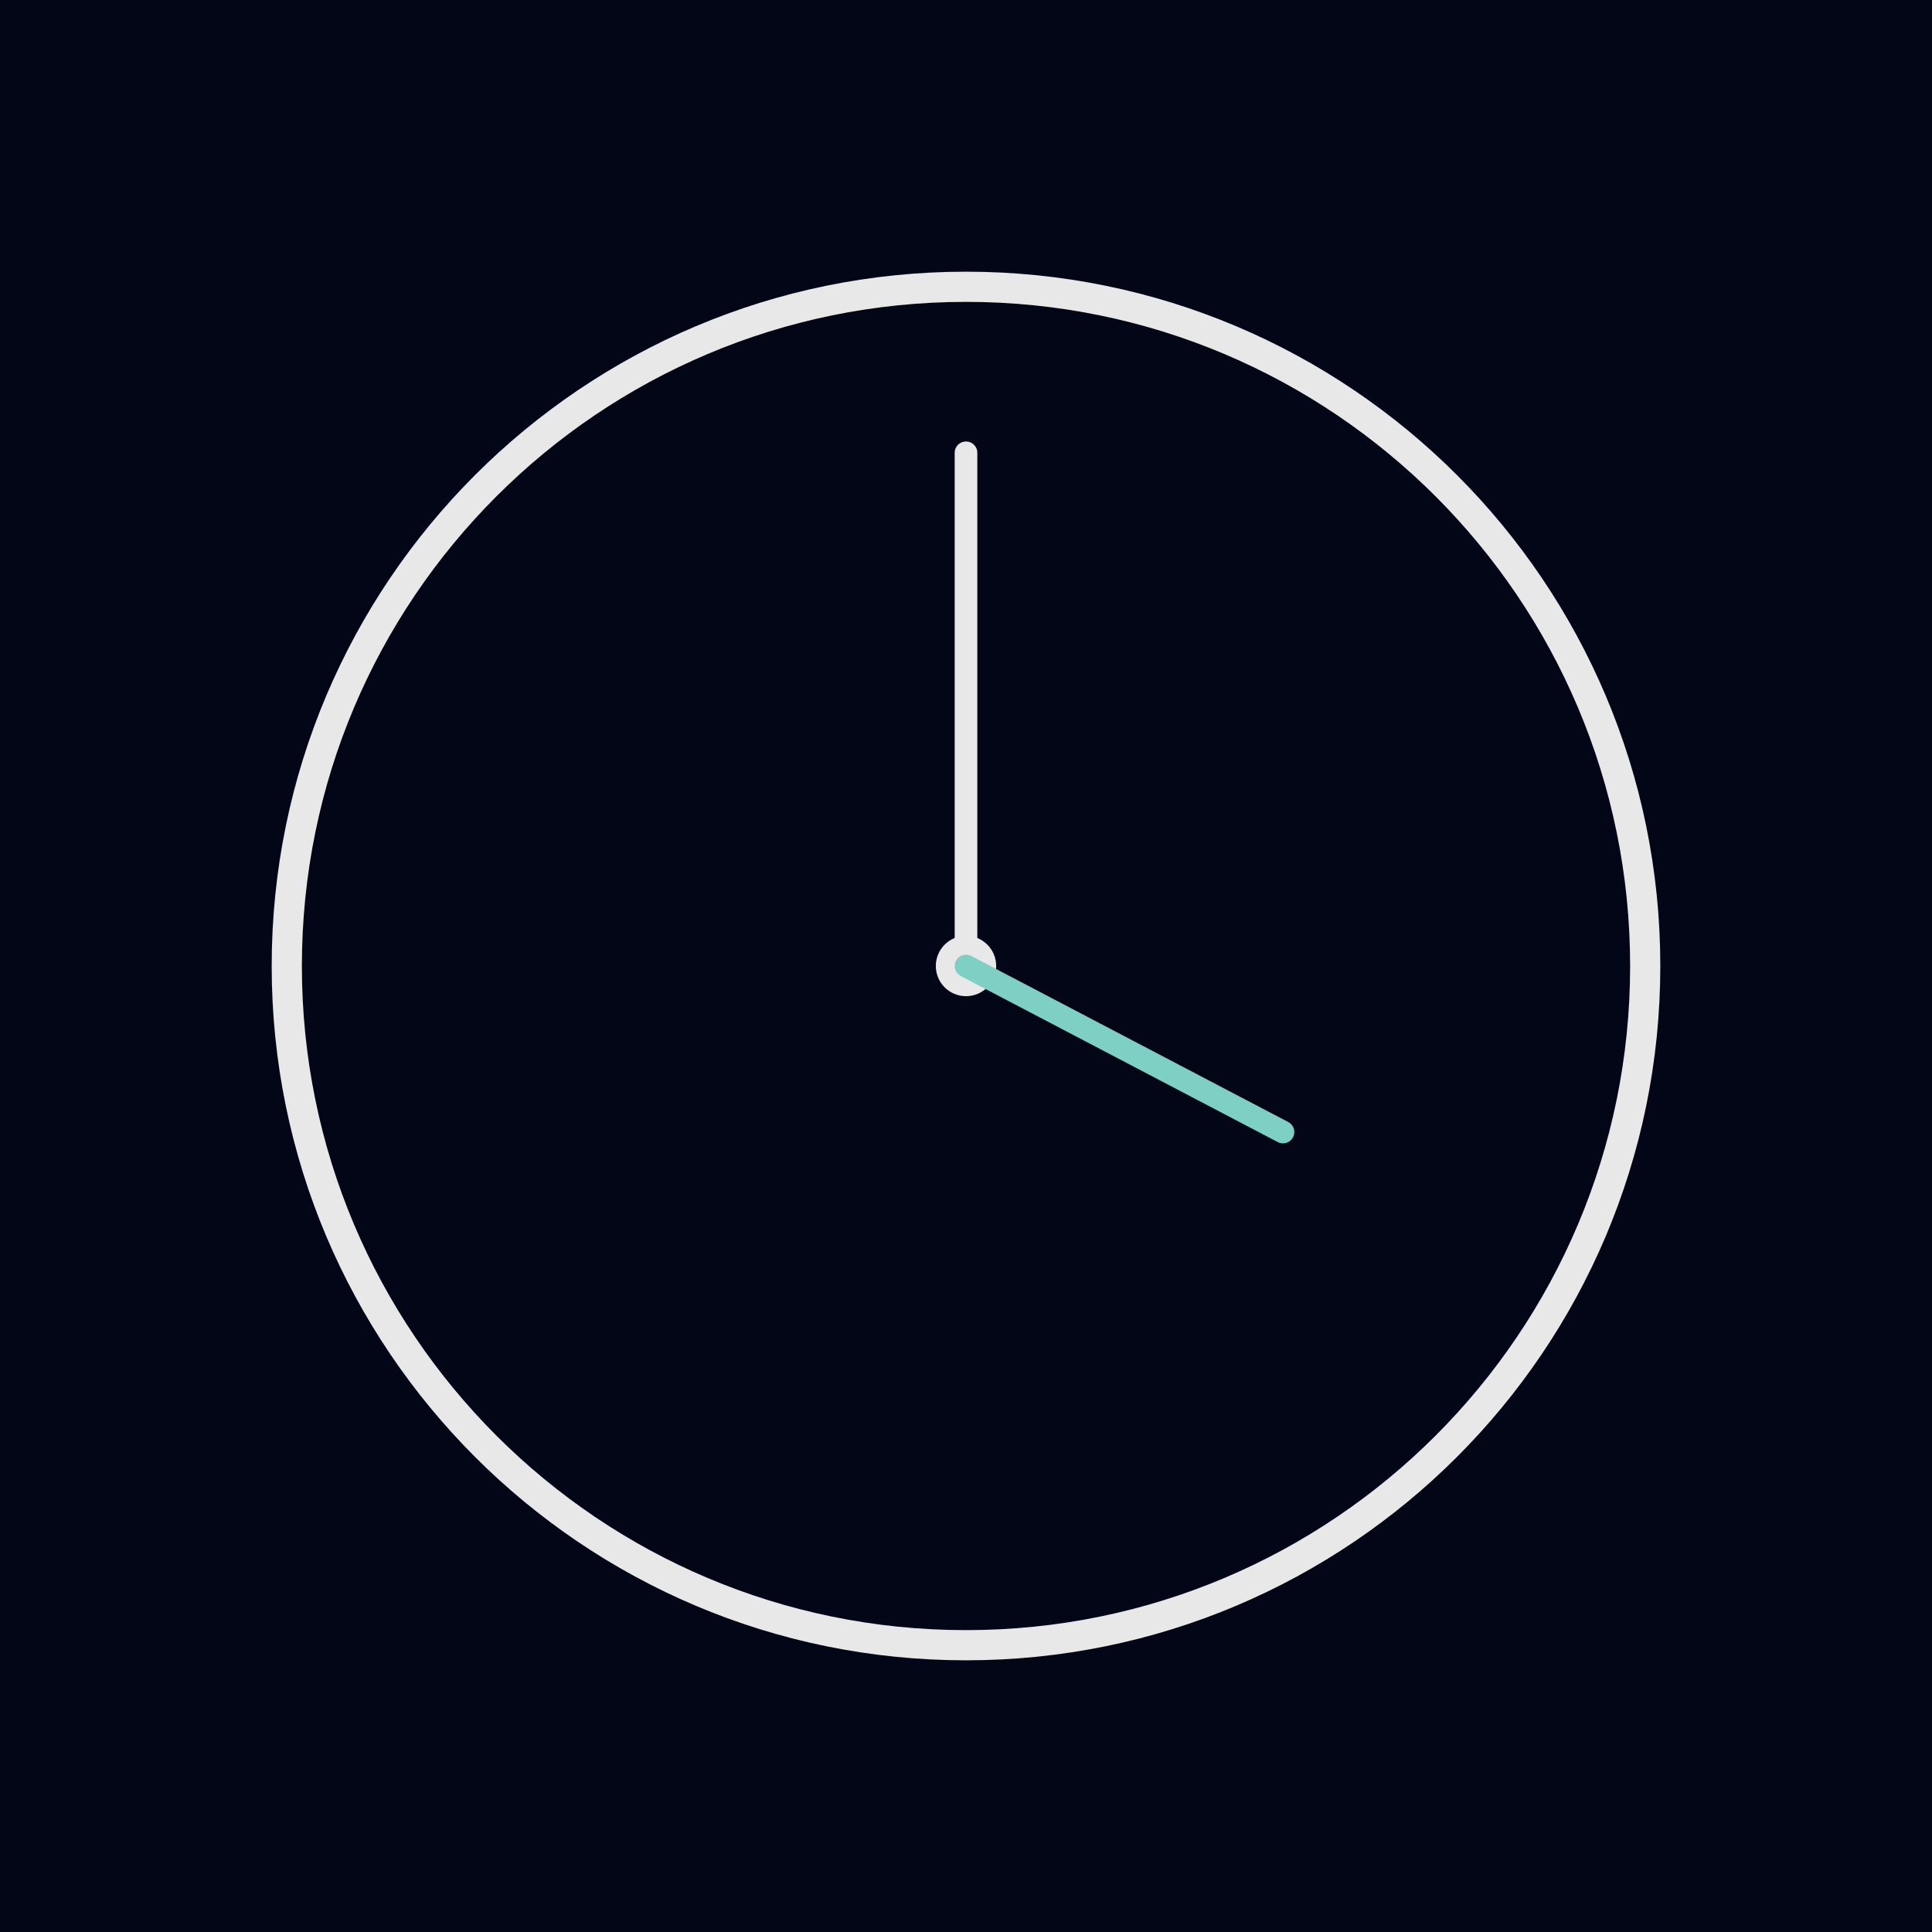
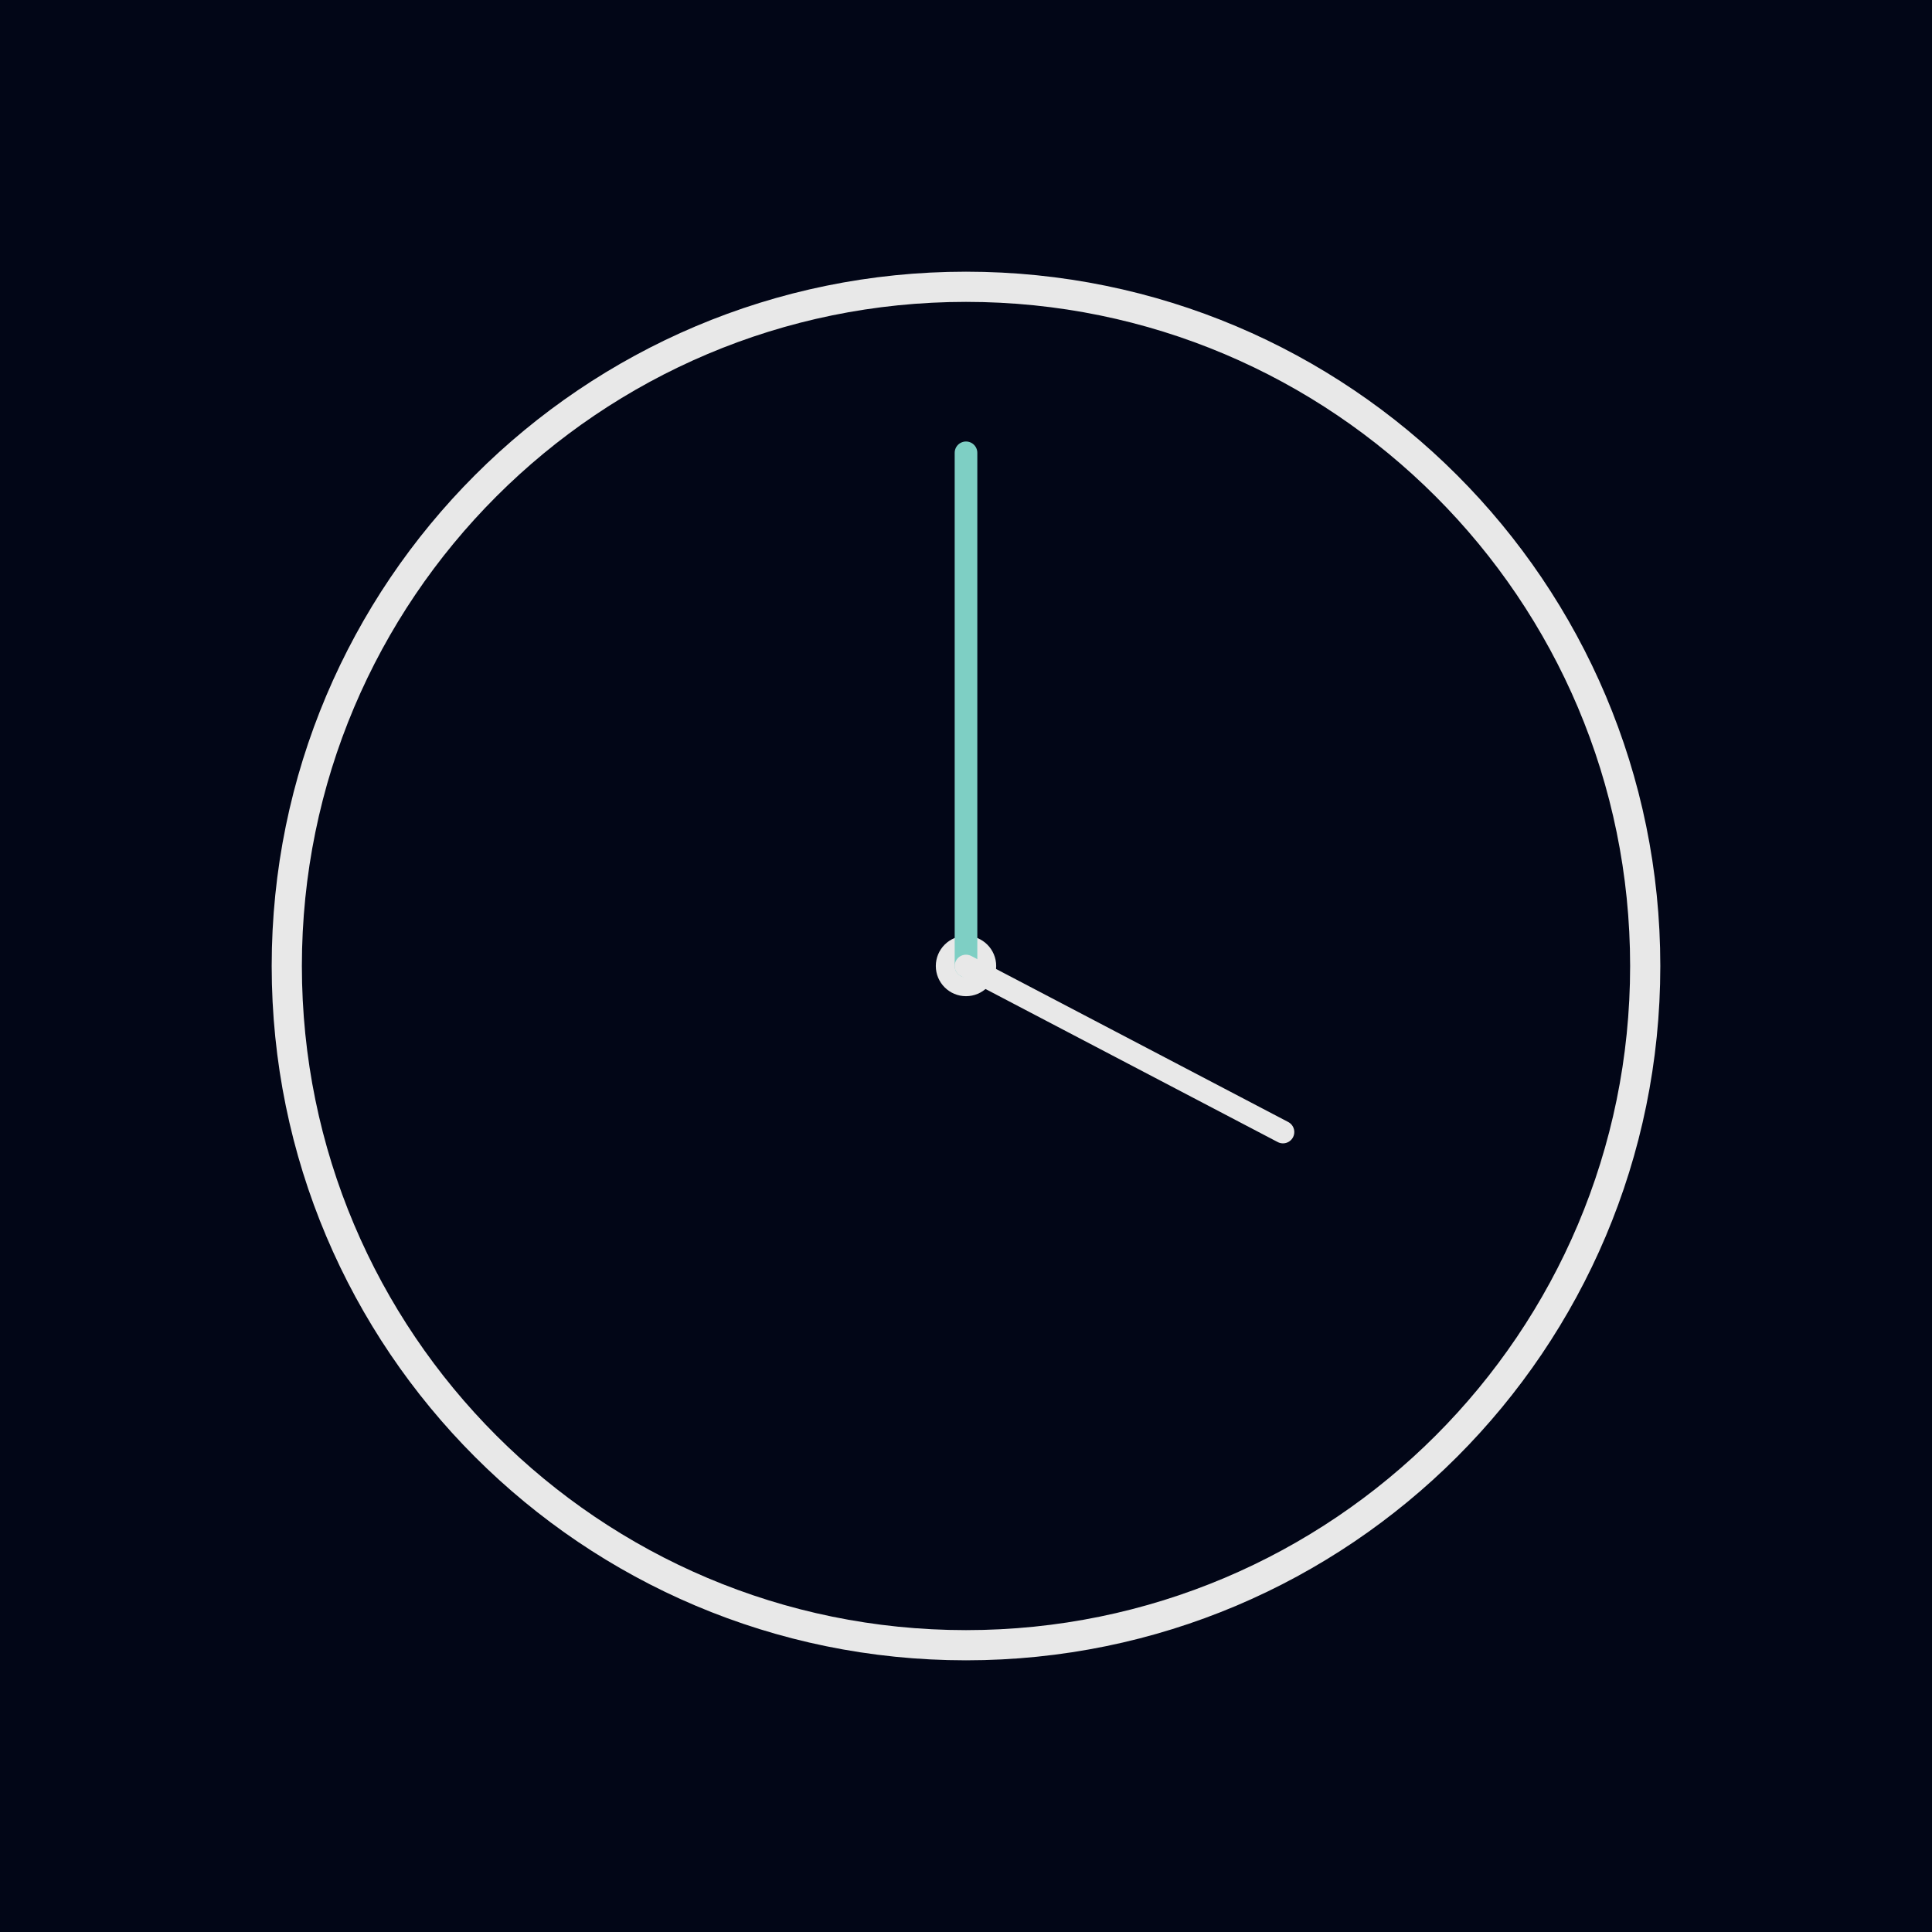
<svg xmlns="http://www.w3.org/2000/svg" viewBox="0 0 512 512" fill="none">
  <rect width="512" height="512" fill="#020617" />
  <circle cx="256" cy="256" r="180" stroke="#e8e8e8" stroke-width="8" fill="none" />
  <circle cx="256" cy="256" r="8" fill="#e8e8e8" />
-   <line x1="256" y1="256" x2="256" y2="120" stroke="#e8e8e8" stroke-width="6" stroke-linecap="round" />
-   <line x1="256" y1="256" x2="340" y2="300" stroke="#7ecfc4" stroke-width="6" stroke-linecap="round" />
+   <line x1="256" y1="256" x2="256" y2="120" stroke="#7ecfc4" stroke-width="6" stroke-linecap="round" />
+   <line x1="256" y1="256" x2="340" y2="300" stroke="#e8e8e8" stroke-width="6" stroke-linecap="round" />
</svg>
